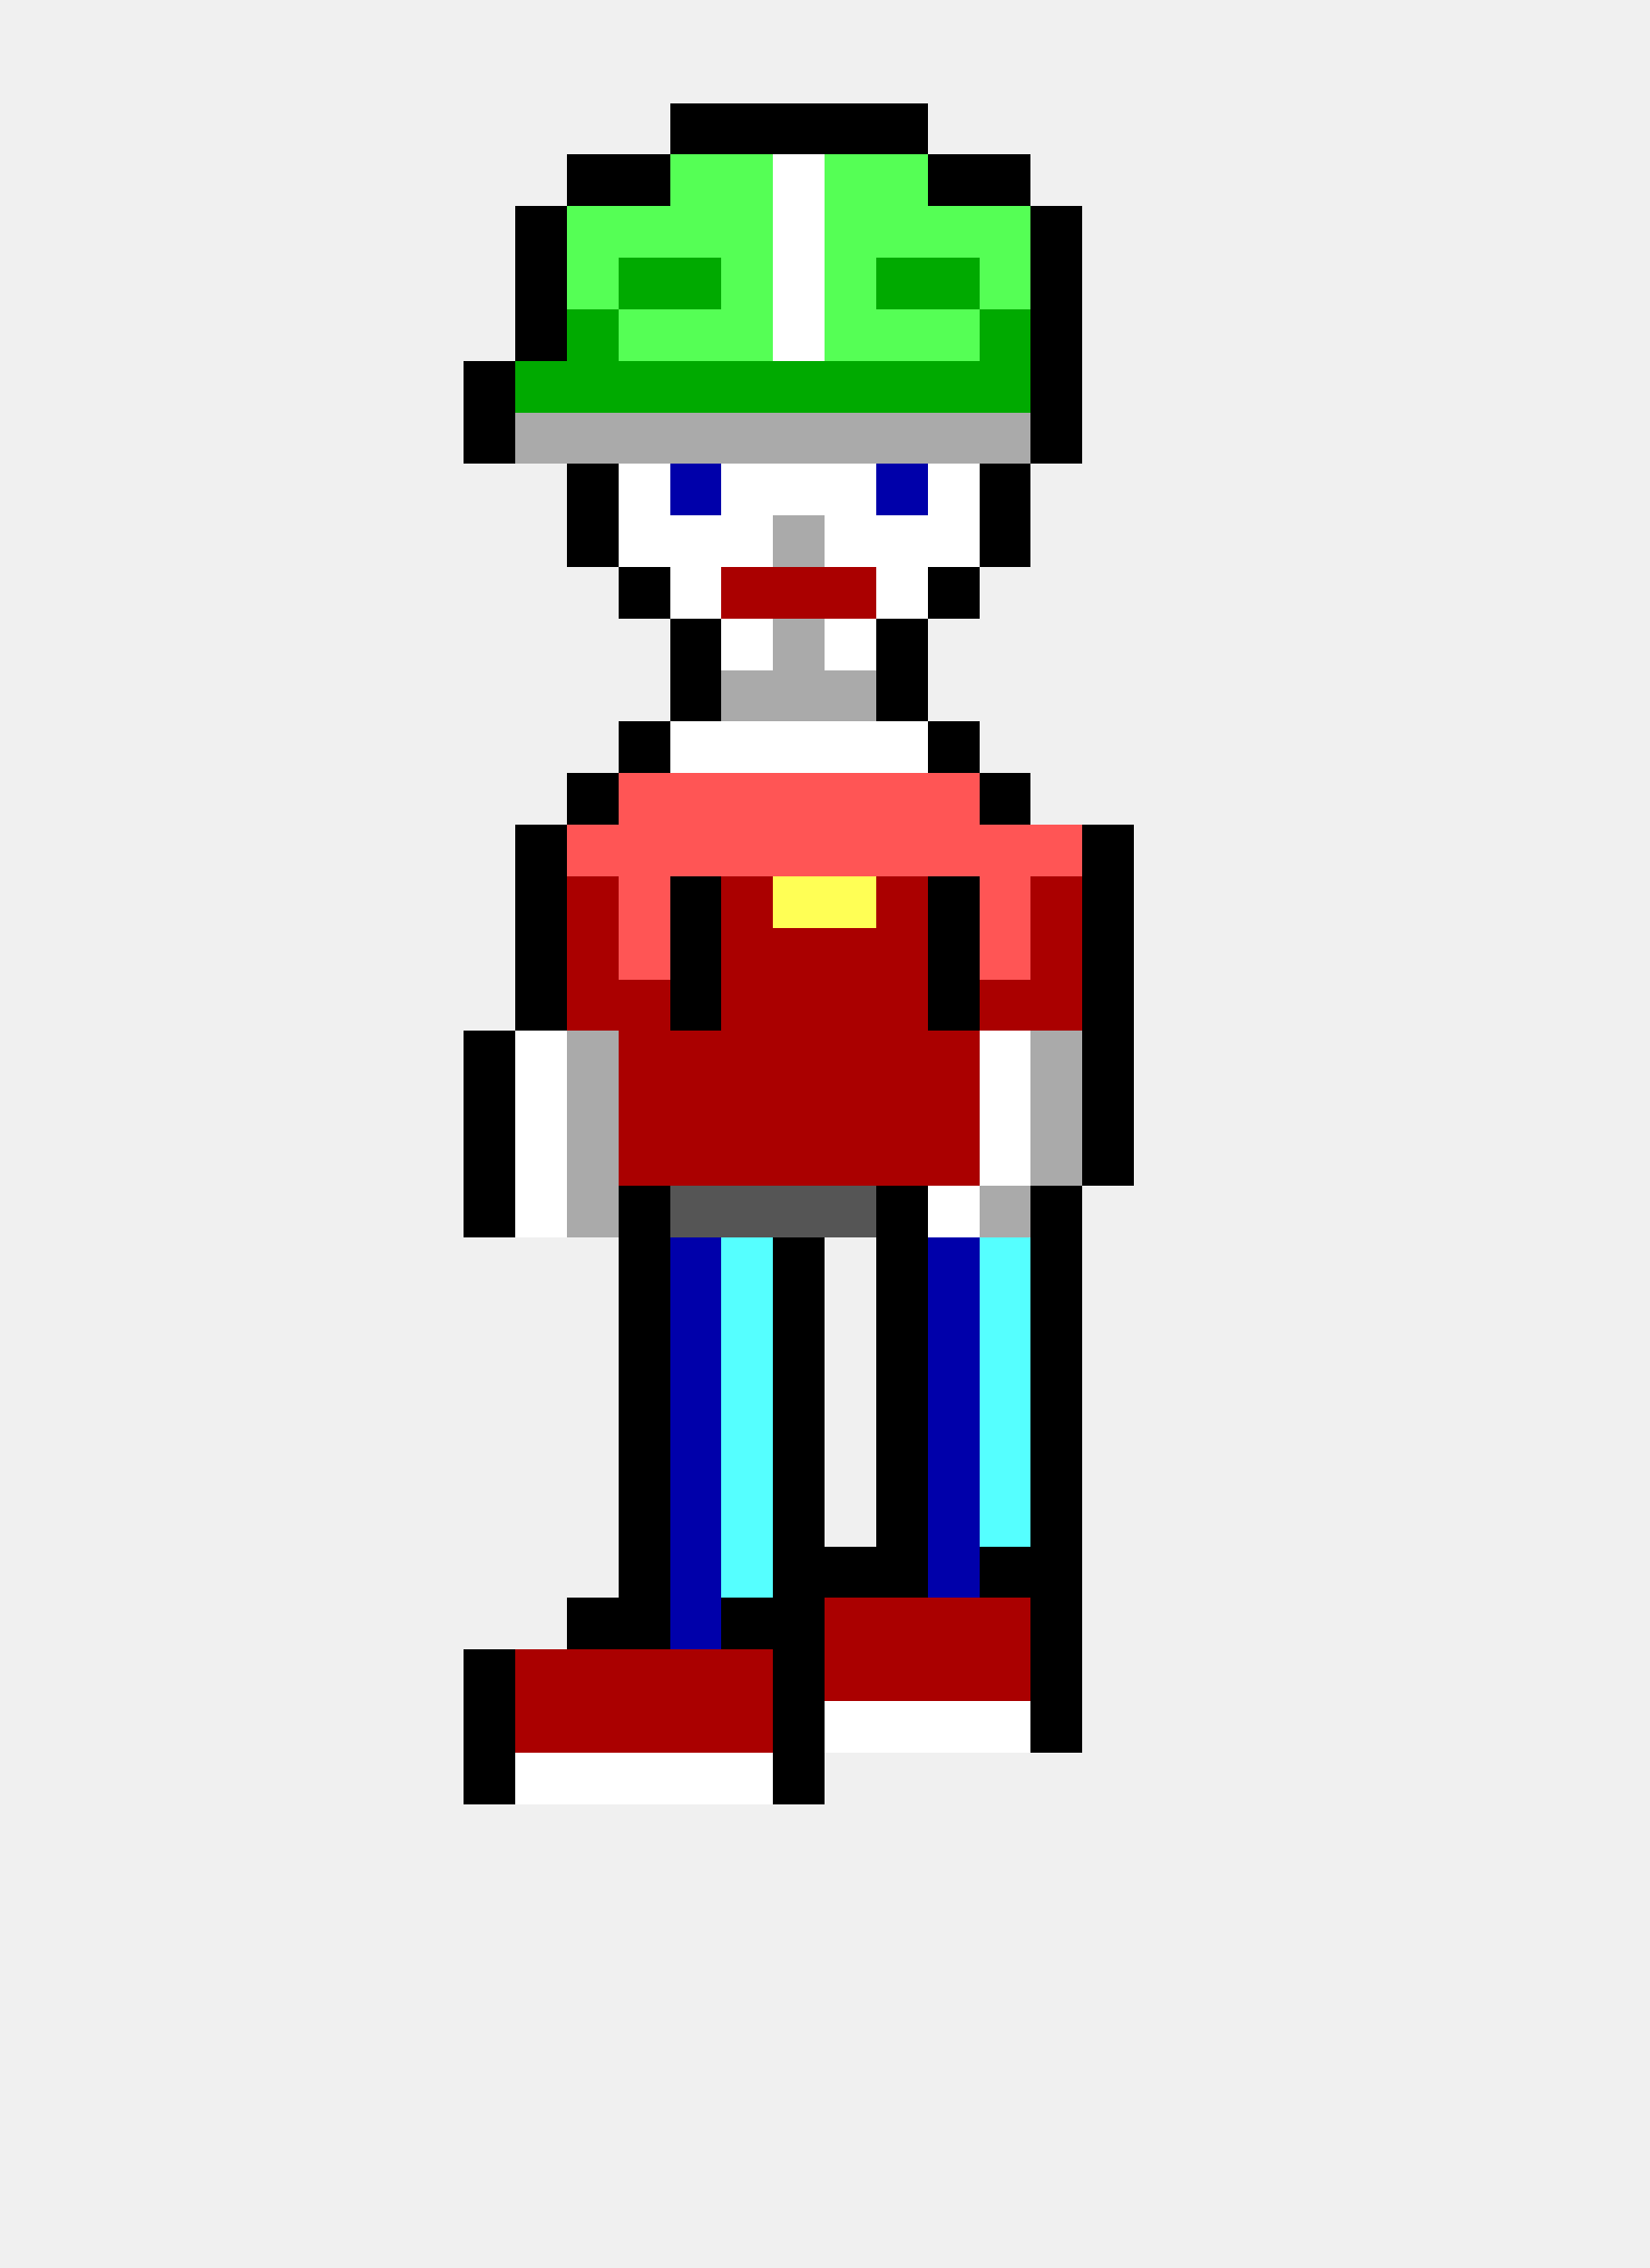
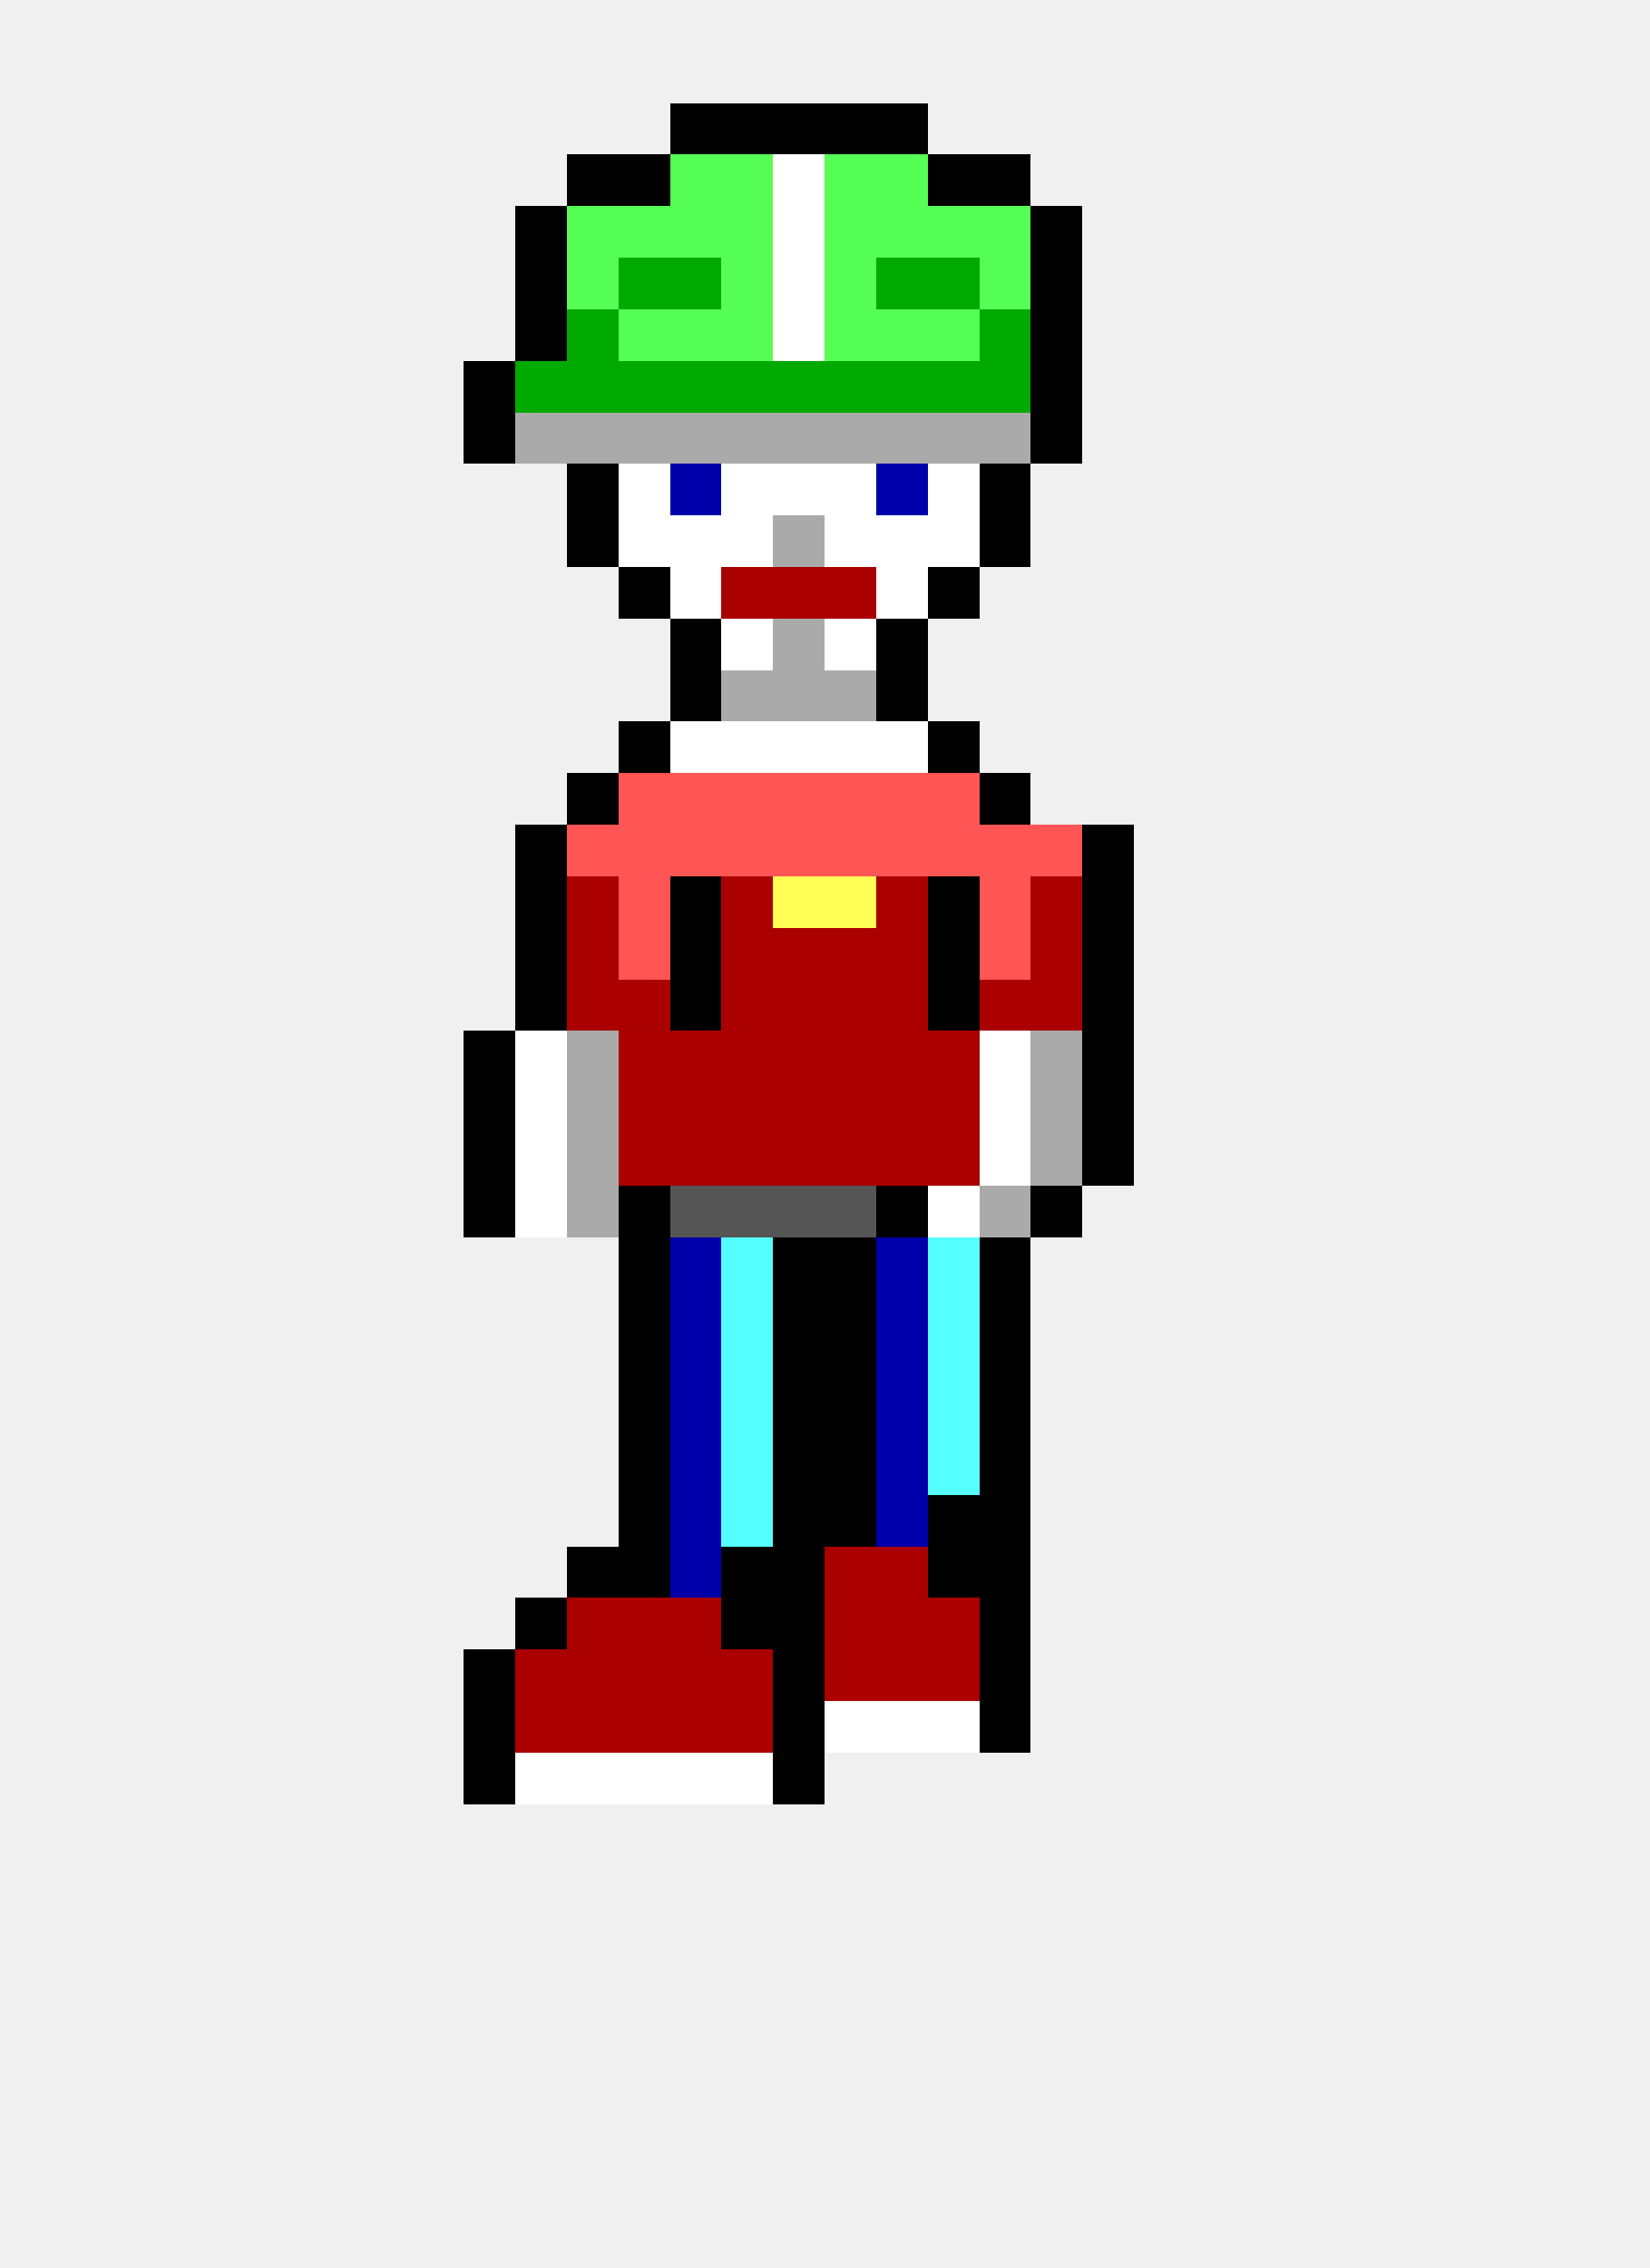
<svg xmlns="http://www.w3.org/2000/svg" width="32" height="44" viewBox="0 0 32 44" shape-rendering="crispEdges">
  <rect x="13" y="2" width="1" height="1" fill="#000000" />
  <rect x="14" y="2" width="1" height="1" fill="#000000" />
  <rect x="15" y="2" width="1" height="1" fill="#000000" />
  <rect x="16" y="2" width="1" height="1" fill="#000000" />
  <rect x="17" y="2" width="1" height="1" fill="#000000" />
  <rect x="11" y="3" width="1" height="1" fill="#000000" />
  <rect x="12" y="3" width="1" height="1" fill="#000000" />
  <rect x="13" y="3" width="1" height="1" fill="#55ff55" />
  <rect x="14" y="3" width="1" height="1" fill="#55ff55" />
  <rect x="15" y="3" width="1" height="1" fill="#ffffff" />
  <rect x="16" y="3" width="1" height="1" fill="#55ff55" />
  <rect x="17" y="3" width="1" height="1" fill="#55ff55" />
  <rect x="18" y="3" width="1" height="1" fill="#000000" />
  <rect x="19" y="3" width="1" height="1" fill="#000000" />
  <rect x="10" y="4" width="1" height="1" fill="#000000" />
  <rect x="11" y="4" width="1" height="1" fill="#55ff55" />
  <rect x="12" y="4" width="1" height="1" fill="#55ff55" />
  <rect x="13" y="4" width="1" height="1" fill="#55ff55" />
  <rect x="14" y="4" width="1" height="1" fill="#55ff55" />
  <rect x="15" y="4" width="1" height="1" fill="#ffffff" />
  <rect x="16" y="4" width="1" height="1" fill="#55ff55" />
  <rect x="17" y="4" width="1" height="1" fill="#55ff55" />
  <rect x="18" y="4" width="1" height="1" fill="#55ff55" />
  <rect x="19" y="4" width="1" height="1" fill="#55ff55" />
  <rect x="20" y="4" width="1" height="1" fill="#000000" />
  <rect x="10" y="5" width="1" height="1" fill="#000000" />
  <rect x="11" y="5" width="1" height="1" fill="#55ff55" />
  <rect x="12" y="5" width="1" height="1" fill="#00aa00" />
  <rect x="13" y="5" width="1" height="1" fill="#00aa00" />
  <rect x="14" y="5" width="1" height="1" fill="#55ff55" />
  <rect x="15" y="5" width="1" height="1" fill="#ffffff" />
  <rect x="16" y="5" width="1" height="1" fill="#55ff55" />
  <rect x="17" y="5" width="1" height="1" fill="#00aa00" />
  <rect x="18" y="5" width="1" height="1" fill="#00aa00" />
  <rect x="19" y="5" width="1" height="1" fill="#55ff55" />
  <rect x="20" y="5" width="1" height="1" fill="#000000" />
  <rect x="10" y="6" width="1" height="1" fill="#000000" />
  <rect x="11" y="6" width="1" height="1" fill="#00aa00" />
  <rect x="12" y="6" width="1" height="1" fill="#55ff55" />
  <rect x="13" y="6" width="1" height="1" fill="#55ff55" />
  <rect x="14" y="6" width="1" height="1" fill="#55ff55" />
  <rect x="15" y="6" width="1" height="1" fill="#ffffff" />
  <rect x="16" y="6" width="1" height="1" fill="#55ff55" />
  <rect x="17" y="6" width="1" height="1" fill="#55ff55" />
  <rect x="18" y="6" width="1" height="1" fill="#55ff55" />
  <rect x="19" y="6" width="1" height="1" fill="#00aa00" />
  <rect x="20" y="6" width="1" height="1" fill="#000000" />
  <rect x="9" y="7" width="1" height="1" fill="#000000" />
  <rect x="10" y="7" width="1" height="1" fill="#00aa00" />
  <rect x="11" y="7" width="1" height="1" fill="#00aa00" />
  <rect x="12" y="7" width="1" height="1" fill="#00aa00" />
  <rect x="13" y="7" width="1" height="1" fill="#00aa00" />
  <rect x="14" y="7" width="1" height="1" fill="#00aa00" />
  <rect x="15" y="7" width="1" height="1" fill="#00aa00" />
  <rect x="16" y="7" width="1" height="1" fill="#00aa00" />
  <rect x="17" y="7" width="1" height="1" fill="#00aa00" />
  <rect x="18" y="7" width="1" height="1" fill="#00aa00" />
  <rect x="19" y="7" width="1" height="1" fill="#00aa00" />
  <rect x="20" y="7" width="1" height="1" fill="#000000" />
  <rect x="9" y="8" width="1" height="1" fill="#000000" />
  <rect x="10" y="8" width="1" height="1" fill="#aaaaaa" />
  <rect x="11" y="8" width="1" height="1" fill="#aaaaaa" />
  <rect x="12" y="8" width="1" height="1" fill="#aaaaaa" />
  <rect x="13" y="8" width="1" height="1" fill="#aaaaaa" />
  <rect x="14" y="8" width="1" height="1" fill="#aaaaaa" />
  <rect x="15" y="8" width="1" height="1" fill="#aaaaaa" />
  <rect x="16" y="8" width="1" height="1" fill="#aaaaaa" />
  <rect x="17" y="8" width="1" height="1" fill="#aaaaaa" />
  <rect x="18" y="8" width="1" height="1" fill="#aaaaaa" />
  <rect x="19" y="8" width="1" height="1" fill="#aaaaaa" />
  <rect x="20" y="8" width="1" height="1" fill="#000000" />
  <rect x="11" y="9" width="1" height="1" fill="#000000" />
  <rect x="12" y="9" width="1" height="1" fill="#ffffff" />
  <rect x="13" y="9" width="1" height="1" fill="#0000aa" />
  <rect x="14" y="9" width="1" height="1" fill="#ffffff" />
  <rect x="15" y="9" width="1" height="1" fill="#ffffff" />
  <rect x="16" y="9" width="1" height="1" fill="#ffffff" />
  <rect x="17" y="9" width="1" height="1" fill="#0000aa" />
  <rect x="18" y="9" width="1" height="1" fill="#ffffff" />
  <rect x="19" y="9" width="1" height="1" fill="#000000" />
  <rect x="11" y="10" width="1" height="1" fill="#000000" />
  <rect x="12" y="10" width="1" height="1" fill="#ffffff" />
  <rect x="13" y="10" width="1" height="1" fill="#ffffff" />
  <rect x="14" y="10" width="1" height="1" fill="#ffffff" />
  <rect x="15" y="10" width="1" height="1" fill="#aaaaaa" />
  <rect x="16" y="10" width="1" height="1" fill="#ffffff" />
  <rect x="17" y="10" width="1" height="1" fill="#ffffff" />
  <rect x="18" y="10" width="1" height="1" fill="#ffffff" />
  <rect x="19" y="10" width="1" height="1" fill="#000000" />
  <rect x="12" y="11" width="1" height="1" fill="#000000" />
  <rect x="13" y="11" width="1" height="1" fill="#ffffff" />
  <rect x="14" y="11" width="1" height="1" fill="#aa0000" />
  <rect x="15" y="11" width="1" height="1" fill="#aa0000" />
  <rect x="16" y="11" width="1" height="1" fill="#aa0000" />
  <rect x="17" y="11" width="1" height="1" fill="#ffffff" />
  <rect x="18" y="11" width="1" height="1" fill="#000000" />
  <rect x="13" y="12" width="1" height="1" fill="#000000" />
  <rect x="14" y="12" width="1" height="1" fill="#ffffff" />
  <rect x="15" y="12" width="1" height="1" fill="#aaaaaa" />
  <rect x="16" y="12" width="1" height="1" fill="#ffffff" />
  <rect x="17" y="12" width="1" height="1" fill="#000000" />
  <rect x="13" y="13" width="1" height="1" fill="#000000" />
  <rect x="14" y="13" width="1" height="1" fill="#aaaaaa" />
  <rect x="15" y="13" width="1" height="1" fill="#aaaaaa" />
  <rect x="16" y="13" width="1" height="1" fill="#aaaaaa" />
  <rect x="17" y="13" width="1" height="1" fill="#000000" />
  <rect x="12" y="14" width="1" height="1" fill="#000000" />
  <rect x="13" y="14" width="1" height="1" fill="#ffffff" />
  <rect x="14" y="14" width="1" height="1" fill="#ffffff" />
  <rect x="15" y="14" width="1" height="1" fill="#ffffff" />
  <rect x="16" y="14" width="1" height="1" fill="#ffffff" />
  <rect x="17" y="14" width="1" height="1" fill="#ffffff" />
  <rect x="18" y="14" width="1" height="1" fill="#000000" />
  <rect x="11" y="15" width="1" height="1" fill="#000000" />
  <rect x="12" y="15" width="1" height="1" fill="#ff5555" />
  <rect x="13" y="15" width="1" height="1" fill="#ff5555" />
  <rect x="14" y="15" width="1" height="1" fill="#ff5555" />
  <rect x="15" y="15" width="1" height="1" fill="#ff5555" />
  <rect x="16" y="15" width="1" height="1" fill="#ff5555" />
  <rect x="17" y="15" width="1" height="1" fill="#ff5555" />
  <rect x="18" y="15" width="1" height="1" fill="#ff5555" />
  <rect x="19" y="15" width="1" height="1" fill="#000000" />
  <rect x="10" y="16" width="1" height="1" fill="#000000" />
  <rect x="11" y="16" width="1" height="1" fill="#ff5555" />
  <rect x="12" y="16" width="1" height="1" fill="#ff5555" />
  <rect x="13" y="16" width="1" height="1" fill="#ff5555" />
  <rect x="14" y="16" width="1" height="1" fill="#ff5555" />
  <rect x="15" y="16" width="1" height="1" fill="#ff5555" />
  <rect x="16" y="16" width="1" height="1" fill="#ff5555" />
  <rect x="17" y="16" width="1" height="1" fill="#ff5555" />
  <rect x="18" y="16" width="1" height="1" fill="#ff5555" />
  <rect x="19" y="16" width="1" height="1" fill="#ff5555" />
  <rect x="20" y="16" width="1" height="1" fill="#ff5555" />
  <rect x="21" y="16" width="1" height="1" fill="#000000" />
  <rect x="10" y="17" width="1" height="1" fill="#000000" />
  <rect x="11" y="17" width="1" height="1" fill="#aa0000" />
  <rect x="12" y="17" width="1" height="1" fill="#ff5555" />
  <rect x="13" y="17" width="1" height="1" fill="#000000" />
  <rect x="14" y="17" width="1" height="1" fill="#aa0000" />
  <rect x="15" y="17" width="1" height="1" fill="#ffff55" />
  <rect x="16" y="17" width="1" height="1" fill="#ffff55" />
  <rect x="17" y="17" width="1" height="1" fill="#aa0000" />
  <rect x="18" y="17" width="1" height="1" fill="#000000" />
  <rect x="19" y="17" width="1" height="1" fill="#ff5555" />
  <rect x="20" y="17" width="1" height="1" fill="#aa0000" />
  <rect x="21" y="17" width="1" height="1" fill="#000000" />
  <rect x="10" y="18" width="1" height="1" fill="#000000" />
  <rect x="11" y="18" width="1" height="1" fill="#aa0000" />
  <rect x="12" y="18" width="1" height="1" fill="#ff5555" />
  <rect x="13" y="18" width="1" height="1" fill="#000000" />
  <rect x="14" y="18" width="1" height="1" fill="#aa0000" />
  <rect x="15" y="18" width="1" height="1" fill="#aa0000" />
  <rect x="16" y="18" width="1" height="1" fill="#aa0000" />
  <rect x="17" y="18" width="1" height="1" fill="#aa0000" />
  <rect x="18" y="18" width="1" height="1" fill="#000000" />
  <rect x="19" y="18" width="1" height="1" fill="#ff5555" />
  <rect x="20" y="18" width="1" height="1" fill="#aa0000" />
  <rect x="21" y="18" width="1" height="1" fill="#000000" />
  <rect x="10" y="19" width="1" height="1" fill="#000000" />
  <rect x="11" y="19" width="1" height="1" fill="#aa0000" />
  <rect x="12" y="19" width="1" height="1" fill="#aa0000" />
  <rect x="13" y="19" width="1" height="1" fill="#000000" />
  <rect x="14" y="19" width="1" height="1" fill="#aa0000" />
  <rect x="15" y="19" width="1" height="1" fill="#aa0000" />
  <rect x="16" y="19" width="1" height="1" fill="#aa0000" />
  <rect x="17" y="19" width="1" height="1" fill="#aa0000" />
  <rect x="18" y="19" width="1" height="1" fill="#000000" />
  <rect x="19" y="19" width="1" height="1" fill="#aa0000" />
  <rect x="20" y="19" width="1" height="1" fill="#aa0000" />
  <rect x="21" y="19" width="1" height="1" fill="#000000" />
  <rect x="9" y="20" width="1" height="1" fill="#000000" />
  <rect x="10" y="20" width="1" height="1" fill="#ffffff" />
  <rect x="11" y="20" width="1" height="1" fill="#aaaaaa" />
  <rect x="12" y="20" width="1" height="1" fill="#aa0000" />
  <rect x="13" y="20" width="1" height="1" fill="#aa0000" />
  <rect x="14" y="20" width="1" height="1" fill="#aa0000" />
  <rect x="15" y="20" width="1" height="1" fill="#aa0000" />
  <rect x="16" y="20" width="1" height="1" fill="#aa0000" />
  <rect x="17" y="20" width="1" height="1" fill="#aa0000" />
  <rect x="18" y="20" width="1" height="1" fill="#aa0000" />
  <rect x="19" y="20" width="1" height="1" fill="#ffffff" />
  <rect x="20" y="20" width="1" height="1" fill="#aaaaaa" />
  <rect x="21" y="20" width="1" height="1" fill="#000000" />
  <rect x="9" y="21" width="1" height="1" fill="#000000" />
  <rect x="10" y="21" width="1" height="1" fill="#ffffff" />
  <rect x="11" y="21" width="1" height="1" fill="#aaaaaa" />
  <rect x="12" y="21" width="1" height="1" fill="#aa0000" />
  <rect x="13" y="21" width="1" height="1" fill="#aa0000" />
  <rect x="14" y="21" width="1" height="1" fill="#aa0000" />
  <rect x="15" y="21" width="1" height="1" fill="#aa0000" />
  <rect x="16" y="21" width="1" height="1" fill="#aa0000" />
  <rect x="17" y="21" width="1" height="1" fill="#aa0000" />
  <rect x="18" y="21" width="1" height="1" fill="#aa0000" />
  <rect x="19" y="21" width="1" height="1" fill="#ffffff" />
  <rect x="20" y="21" width="1" height="1" fill="#aaaaaa" />
  <rect x="21" y="21" width="1" height="1" fill="#000000" />
  <rect x="9" y="22" width="1" height="1" fill="#000000" />
  <rect x="10" y="22" width="1" height="1" fill="#ffffff" />
  <rect x="11" y="22" width="1" height="1" fill="#aaaaaa" />
  <rect x="12" y="22" width="1" height="1" fill="#aa0000" />
  <rect x="13" y="22" width="1" height="1" fill="#aa0000" />
  <rect x="14" y="22" width="1" height="1" fill="#aa0000" />
  <rect x="15" y="22" width="1" height="1" fill="#aa0000" />
  <rect x="16" y="22" width="1" height="1" fill="#aa0000" />
  <rect x="17" y="22" width="1" height="1" fill="#aa0000" />
  <rect x="18" y="22" width="1" height="1" fill="#aa0000" />
  <rect x="19" y="22" width="1" height="1" fill="#ffffff" />
  <rect x="20" y="22" width="1" height="1" fill="#aaaaaa" />
  <rect x="21" y="22" width="1" height="1" fill="#000000" />
  <rect x="9" y="23" width="1" height="1" fill="#000000" />
  <rect x="10" y="23" width="1" height="1" fill="#ffffff" />
  <rect x="11" y="23" width="1" height="1" fill="#aaaaaa" />
  <rect x="12" y="23" width="1" height="1" fill="#000000" />
  <rect x="13" y="23" width="1" height="1" fill="#555555" />
  <rect x="14" y="23" width="1" height="1" fill="#555555" />
  <rect x="15" y="23" width="1" height="1" fill="#555555" />
  <rect x="16" y="23" width="1" height="1" fill="#555555" />
  <rect x="17" y="23" width="1" height="1" fill="#000000" />
  <rect x="18" y="23" width="1" height="1" fill="#ffffff" />
  <rect x="19" y="23" width="1" height="1" fill="#aaaaaa" />
  <rect x="20" y="23" width="1" height="1" fill="#000000" />
  <rect x="12" y="24" width="1" height="1" fill="#000000" />
  <rect x="13" y="24" width="1" height="1" fill="#0000aa" />
  <rect x="14" y="24" width="1" height="1" fill="#55ffff" />
  <rect x="15" y="24" width="1" height="1" fill="#000000" />
-   <rect x="17" y="24" width="1" height="1" fill="#000000" />
-   <rect x="18" y="24" width="1" height="1" fill="#0000aa" />
-   <rect x="19" y="24" width="1" height="1" fill="#55ffff" />
-   <rect x="20" y="24" width="1" height="1" fill="#000000" />
+   <rect x="16" y="24" width="1" height="1" fill="#000000" />
+   <rect x="17" y="24" width="1" height="1" fill="#0000aa" />
+   <rect x="18" y="24" width="1" height="1" fill="#55ffff" />
+   <rect x="19" y="24" width="1" height="1" fill="#000000" />
  <rect x="12" y="25" width="1" height="1" fill="#000000" />
  <rect x="13" y="25" width="1" height="1" fill="#0000aa" />
  <rect x="14" y="25" width="1" height="1" fill="#55ffff" />
  <rect x="15" y="25" width="1" height="1" fill="#000000" />
-   <rect x="17" y="25" width="1" height="1" fill="#000000" />
-   <rect x="18" y="25" width="1" height="1" fill="#0000aa" />
-   <rect x="19" y="25" width="1" height="1" fill="#55ffff" />
-   <rect x="20" y="25" width="1" height="1" fill="#000000" />
+   <rect x="16" y="25" width="1" height="1" fill="#000000" />
+   <rect x="17" y="25" width="1" height="1" fill="#0000aa" />
+   <rect x="18" y="25" width="1" height="1" fill="#55ffff" />
+   <rect x="19" y="25" width="1" height="1" fill="#000000" />
  <rect x="12" y="26" width="1" height="1" fill="#000000" />
  <rect x="13" y="26" width="1" height="1" fill="#0000aa" />
  <rect x="14" y="26" width="1" height="1" fill="#55ffff" />
  <rect x="15" y="26" width="1" height="1" fill="#000000" />
-   <rect x="17" y="26" width="1" height="1" fill="#000000" />
-   <rect x="18" y="26" width="1" height="1" fill="#0000aa" />
-   <rect x="19" y="26" width="1" height="1" fill="#55ffff" />
-   <rect x="20" y="26" width="1" height="1" fill="#000000" />
+   <rect x="16" y="26" width="1" height="1" fill="#000000" />
+   <rect x="17" y="26" width="1" height="1" fill="#0000aa" />
+   <rect x="18" y="26" width="1" height="1" fill="#55ffff" />
+   <rect x="19" y="26" width="1" height="1" fill="#000000" />
  <rect x="12" y="27" width="1" height="1" fill="#000000" />
  <rect x="13" y="27" width="1" height="1" fill="#0000aa" />
  <rect x="14" y="27" width="1" height="1" fill="#55ffff" />
  <rect x="15" y="27" width="1" height="1" fill="#000000" />
-   <rect x="17" y="27" width="1" height="1" fill="#000000" />
-   <rect x="18" y="27" width="1" height="1" fill="#0000aa" />
-   <rect x="19" y="27" width="1" height="1" fill="#55ffff" />
-   <rect x="20" y="27" width="1" height="1" fill="#000000" />
+   <rect x="16" y="27" width="1" height="1" fill="#000000" />
+   <rect x="17" y="27" width="1" height="1" fill="#0000aa" />
+   <rect x="18" y="27" width="1" height="1" fill="#55ffff" />
+   <rect x="19" y="27" width="1" height="1" fill="#000000" />
  <rect x="12" y="28" width="1" height="1" fill="#000000" />
  <rect x="13" y="28" width="1" height="1" fill="#0000aa" />
  <rect x="14" y="28" width="1" height="1" fill="#55ffff" />
  <rect x="15" y="28" width="1" height="1" fill="#000000" />
-   <rect x="17" y="28" width="1" height="1" fill="#000000" />
-   <rect x="18" y="28" width="1" height="1" fill="#0000aa" />
-   <rect x="19" y="28" width="1" height="1" fill="#55ffff" />
-   <rect x="20" y="28" width="1" height="1" fill="#000000" />
+   <rect x="16" y="28" width="1" height="1" fill="#000000" />
+   <rect x="17" y="28" width="1" height="1" fill="#0000aa" />
+   <rect x="18" y="28" width="1" height="1" fill="#55ffff" />
+   <rect x="19" y="28" width="1" height="1" fill="#000000" />
  <rect x="12" y="29" width="1" height="1" fill="#000000" />
  <rect x="13" y="29" width="1" height="1" fill="#0000aa" />
  <rect x="14" y="29" width="1" height="1" fill="#55ffff" />
  <rect x="15" y="29" width="1" height="1" fill="#000000" />
-   <rect x="17" y="29" width="1" height="1" fill="#000000" />
-   <rect x="18" y="29" width="1" height="1" fill="#0000aa" />
-   <rect x="19" y="29" width="1" height="1" fill="#55ffff" />
-   <rect x="20" y="29" width="1" height="1" fill="#000000" />
+   <rect x="16" y="29" width="1" height="1" fill="#000000" />
+   <rect x="17" y="29" width="1" height="1" fill="#0000aa" />
+   <rect x="18" y="29" width="1" height="1" fill="#000000" />
+   <rect x="19" y="29" width="1" height="1" fill="#000000" />
+   <rect x="11" y="30" width="1" height="1" fill="#000000" />
  <rect x="12" y="30" width="1" height="1" fill="#000000" />
  <rect x="13" y="30" width="1" height="1" fill="#0000aa" />
-   <rect x="14" y="30" width="1" height="1" fill="#55ffff" />
+   <rect x="14" y="30" width="1" height="1" fill="#000000" />
  <rect x="15" y="30" width="1" height="1" fill="#000000" />
-   <rect x="16" y="30" width="1" height="1" fill="#000000" />
-   <rect x="17" y="30" width="1" height="1" fill="#000000" />
-   <rect x="18" y="30" width="1" height="1" fill="#0000aa" />
+   <rect x="16" y="30" width="1" height="1" fill="#aa0000" />
+   <rect x="17" y="30" width="1" height="1" fill="#aa0000" />
+   <rect x="18" y="30" width="1" height="1" fill="#000000" />
  <rect x="19" y="30" width="1" height="1" fill="#000000" />
-   <rect x="20" y="30" width="1" height="1" fill="#000000" />
-   <rect x="11" y="31" width="1" height="1" fill="#000000" />
-   <rect x="12" y="31" width="1" height="1" fill="#000000" />
-   <rect x="13" y="31" width="1" height="1" fill="#0000aa" />
+   <rect x="10" y="31" width="1" height="1" fill="#000000" />
+   <rect x="11" y="31" width="1" height="1" fill="#aa0000" />
+   <rect x="12" y="31" width="1" height="1" fill="#aa0000" />
+   <rect x="13" y="31" width="1" height="1" fill="#aa0000" />
  <rect x="14" y="31" width="1" height="1" fill="#000000" />
  <rect x="15" y="31" width="1" height="1" fill="#000000" />
  <rect x="16" y="31" width="1" height="1" fill="#aa0000" />
  <rect x="17" y="31" width="1" height="1" fill="#aa0000" />
  <rect x="18" y="31" width="1" height="1" fill="#aa0000" />
-   <rect x="19" y="31" width="1" height="1" fill="#aa0000" />
-   <rect x="20" y="31" width="1" height="1" fill="#000000" />
+   <rect x="19" y="31" width="1" height="1" fill="#000000" />
  <rect x="9" y="32" width="1" height="1" fill="#000000" />
  <rect x="10" y="32" width="1" height="1" fill="#aa0000" />
  <rect x="11" y="32" width="1" height="1" fill="#aa0000" />
  <rect x="12" y="32" width="1" height="1" fill="#aa0000" />
  <rect x="13" y="32" width="1" height="1" fill="#aa0000" />
  <rect x="14" y="32" width="1" height="1" fill="#aa0000" />
  <rect x="15" y="32" width="1" height="1" fill="#000000" />
  <rect x="16" y="32" width="1" height="1" fill="#aa0000" />
  <rect x="17" y="32" width="1" height="1" fill="#aa0000" />
  <rect x="18" y="32" width="1" height="1" fill="#aa0000" />
-   <rect x="19" y="32" width="1" height="1" fill="#aa0000" />
-   <rect x="20" y="32" width="1" height="1" fill="#000000" />
+   <rect x="19" y="32" width="1" height="1" fill="#000000" />
  <rect x="9" y="33" width="1" height="1" fill="#000000" />
  <rect x="10" y="33" width="1" height="1" fill="#aa0000" />
  <rect x="11" y="33" width="1" height="1" fill="#aa0000" />
  <rect x="12" y="33" width="1" height="1" fill="#aa0000" />
  <rect x="13" y="33" width="1" height="1" fill="#aa0000" />
  <rect x="14" y="33" width="1" height="1" fill="#aa0000" />
  <rect x="15" y="33" width="1" height="1" fill="#000000" />
  <rect x="16" y="33" width="1" height="1" fill="#ffffff" />
  <rect x="17" y="33" width="1" height="1" fill="#ffffff" />
  <rect x="18" y="33" width="1" height="1" fill="#ffffff" />
-   <rect x="19" y="33" width="1" height="1" fill="#ffffff" />
-   <rect x="20" y="33" width="1" height="1" fill="#000000" />
+   <rect x="19" y="33" width="1" height="1" fill="#000000" />
  <rect x="9" y="34" width="1" height="1" fill="#000000" />
  <rect x="10" y="34" width="1" height="1" fill="#ffffff" />
  <rect x="11" y="34" width="1" height="1" fill="#ffffff" />
  <rect x="12" y="34" width="1" height="1" fill="#ffffff" />
  <rect x="13" y="34" width="1" height="1" fill="#ffffff" />
  <rect x="14" y="34" width="1" height="1" fill="#ffffff" />
  <rect x="15" y="34" width="1" height="1" fill="#000000" />
</svg>
